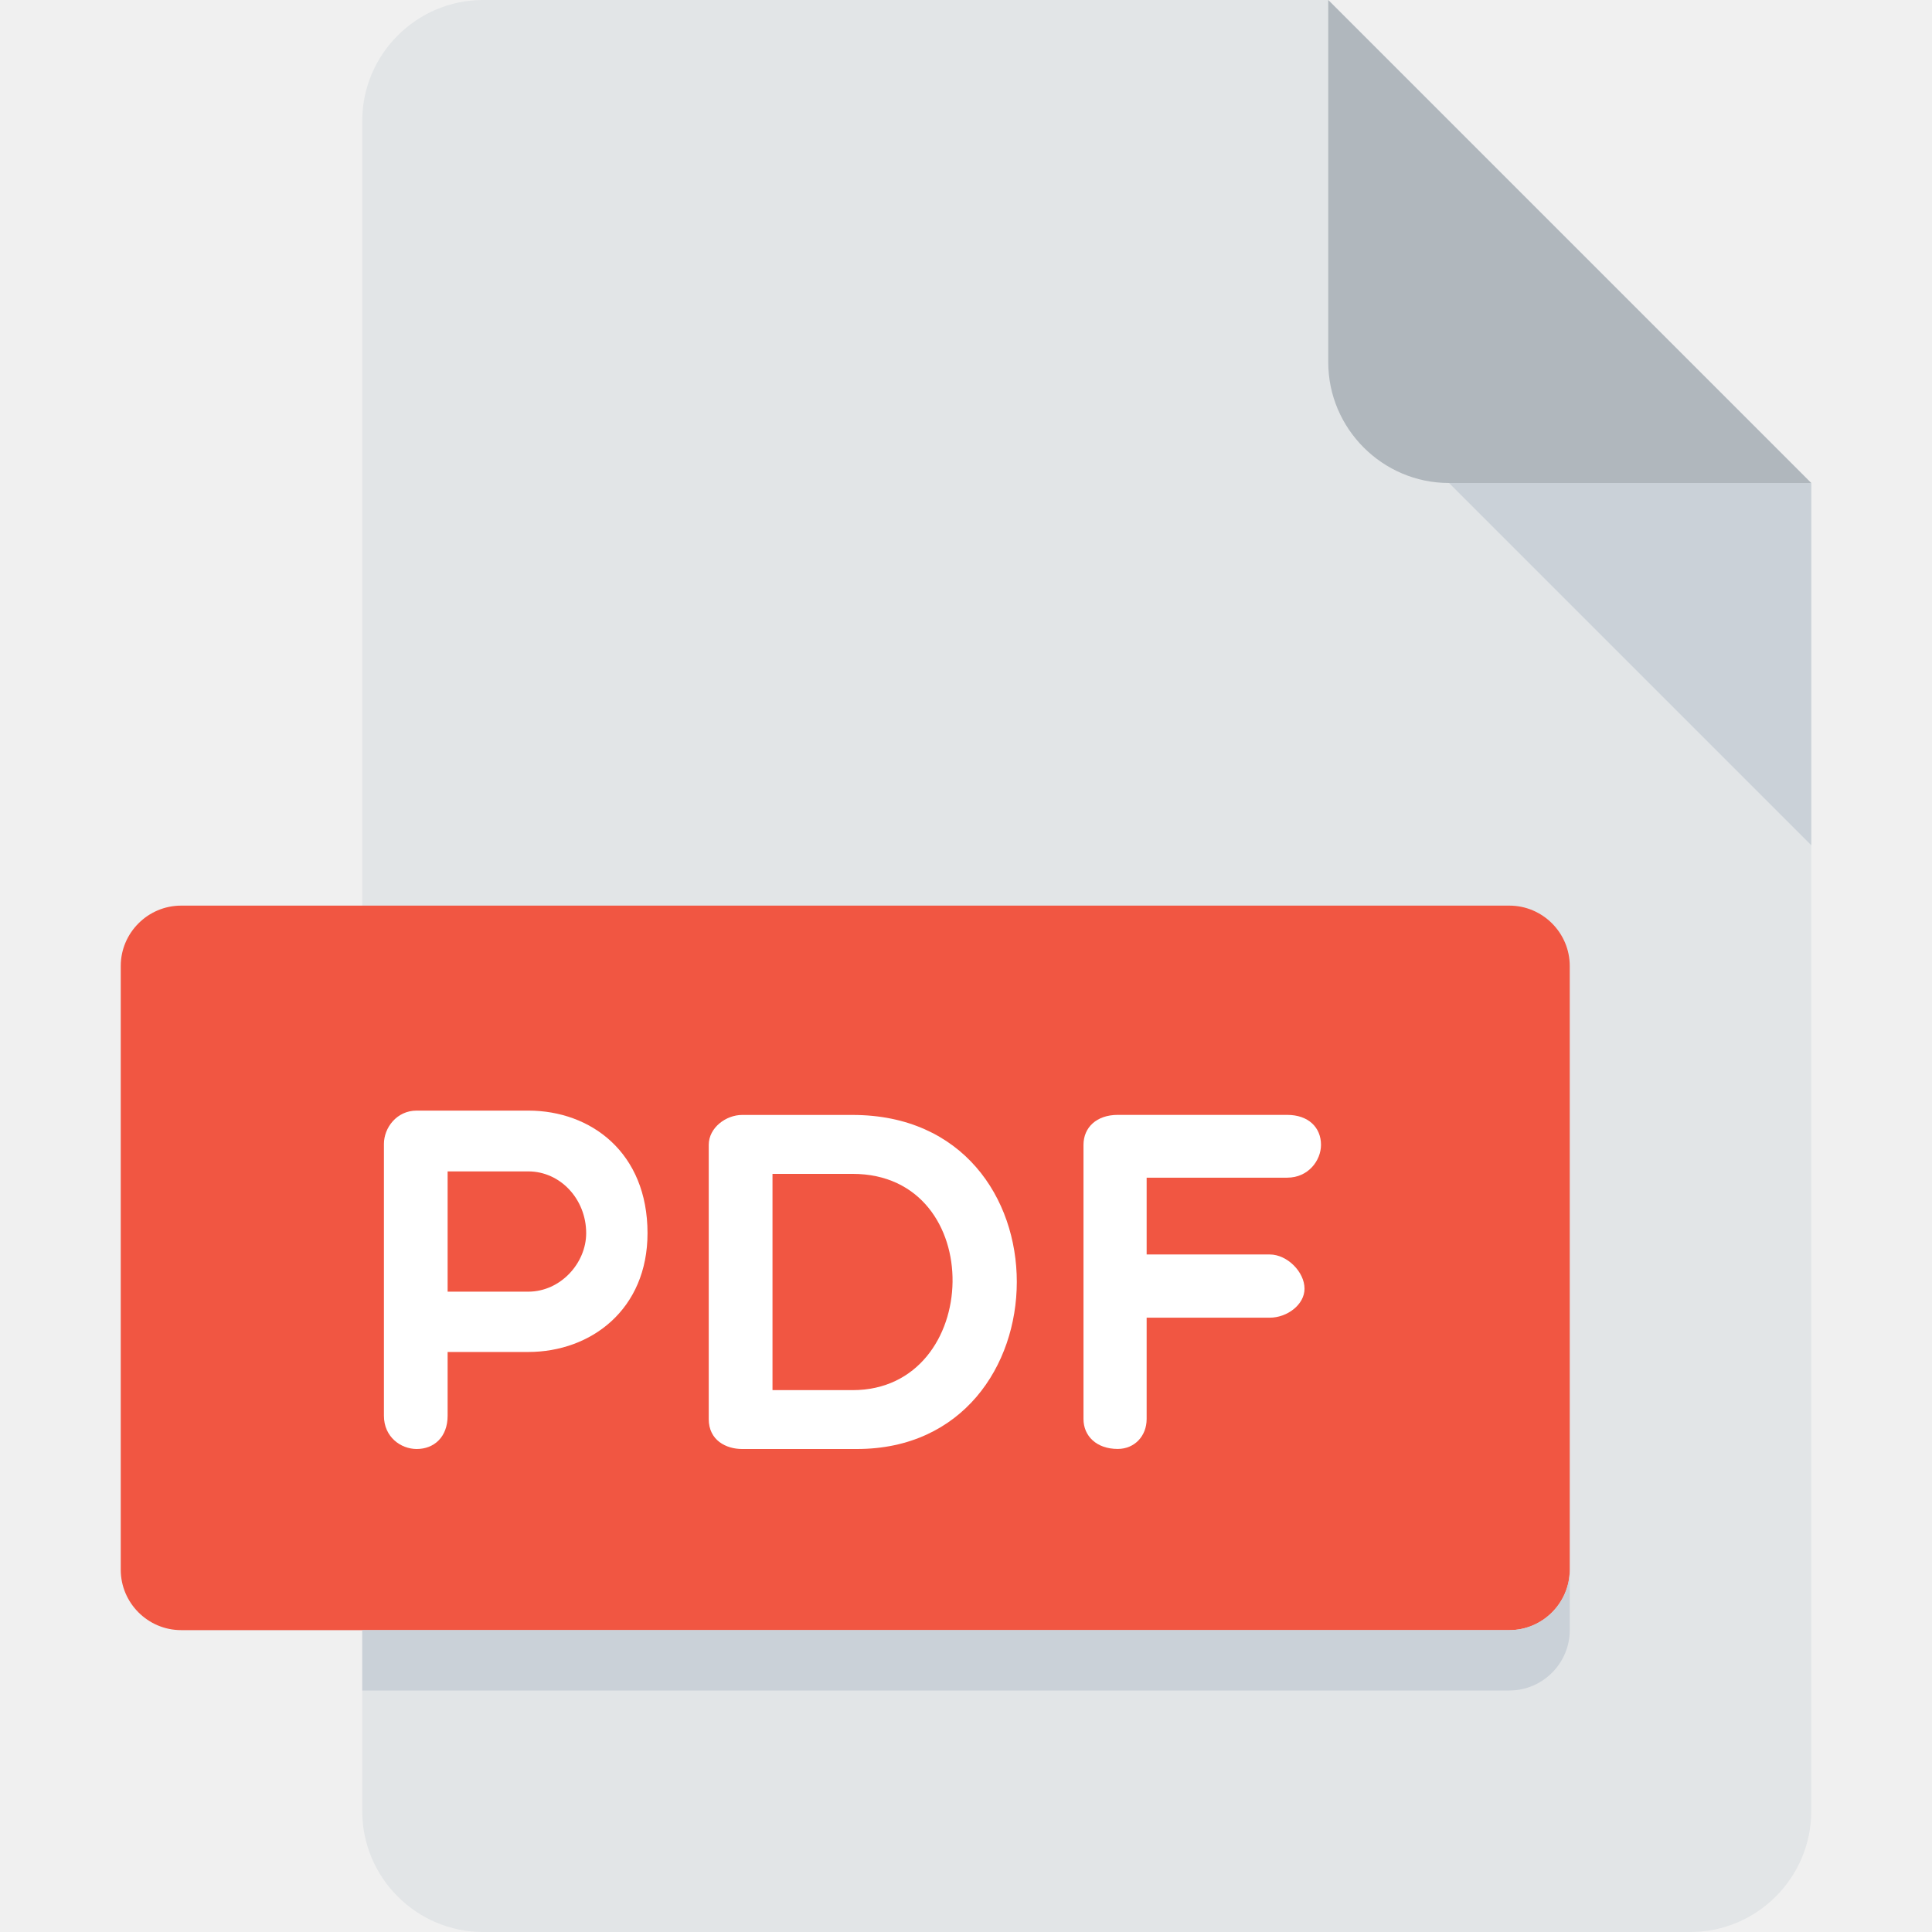
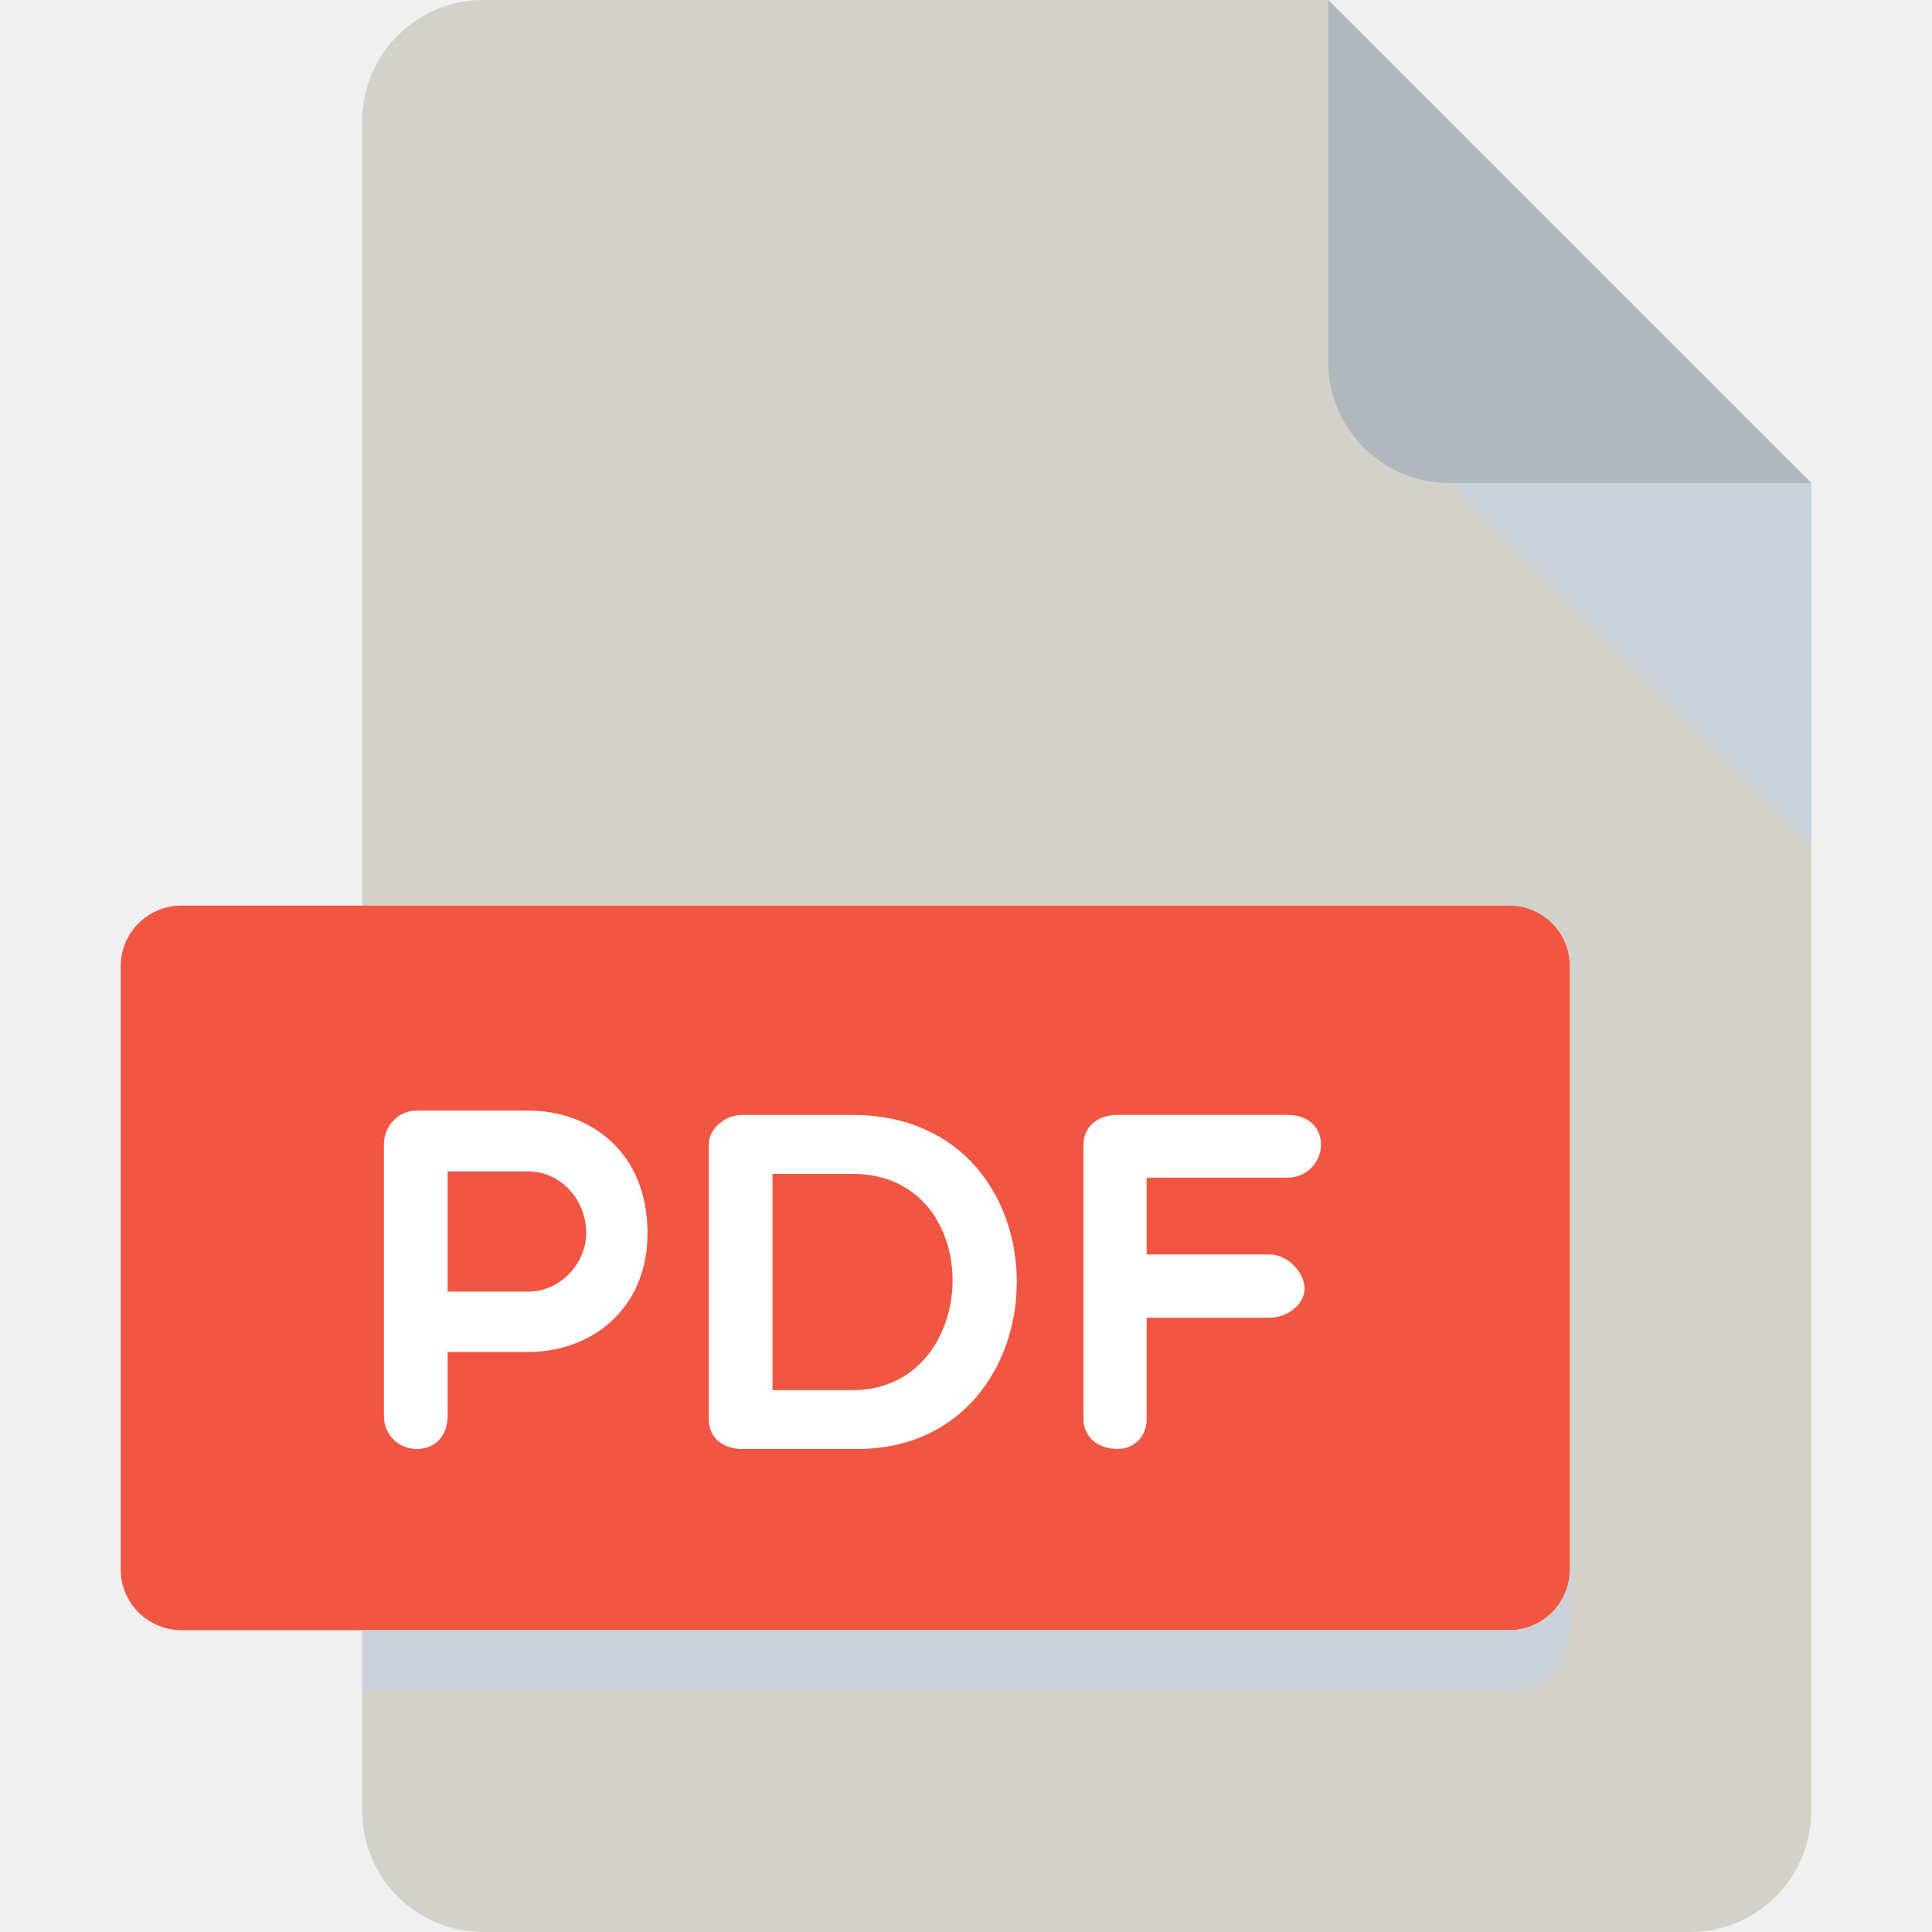
<svg xmlns="http://www.w3.org/2000/svg" version="1.1" id="Layer_1" x="0px" y="0px" viewBox="0 0 512 512" style="enable-background:new 0 0 512 512;" xml:space="preserve">
-   <path style="fill:#E2E5E7;" d="M128,0c-17.6,0-32,14.4-32,32v448c0,17.6,14.4,32,32,32h320c17.6,0,32-14.4,32-32V128L352,0H128z" />
+   <path style="fill:#d3d2ca;" d="M128,0c-17.6,0-32,14.4-32,32v448c0,17.6,14.4,32,32,32h320c17.6,0,32-14.4,32-32V128L352,0H128z" />
  <path style="fill:#B0B7BD;" d="M384,128h96L352,0v96C352,113.6,366.4,128,384,128z" />
  <polygon style="fill:#CAD1D8;" points="480,224 384,128 480,128 " />
  <path style="fill:#F15642;" d="M416,416c0,8.8-7.2,16-16,16H48c-8.8,0-16-7.2-16-16V256c0-8.8,7.2-16,16-16h352c8.8,0,16,7.2,16,16  V416z" />
  <g>
    <path style="fill:#FFFFFF;" d="M101.744,303.152c0-4.224,3.328-8.832,8.688-8.832h29.552c16.64,0,31.616,11.136,31.616,32.48   c0,20.224-14.976,31.488-31.616,31.488h-21.36v16.896c0,5.632-3.584,8.816-8.192,8.816c-4.224,0-8.688-3.184-8.688-8.816V303.152z    M118.624,310.432v31.872h21.36c8.576,0,15.36-7.568,15.36-15.504c0-8.944-6.784-16.368-15.36-16.368H118.624z" />
    <path style="fill:#FFFFFF;" d="M196.656,384c-4.224,0-8.832-2.304-8.832-7.92v-72.672c0-4.592,4.608-7.936,8.832-7.936h29.296   c58.464,0,57.184,88.528,1.152,88.528H196.656z M204.72,311.088V368.4h21.232c34.544,0,36.08-57.312,0-57.312H204.72z" />
    <path style="fill:#FFFFFF;" d="M303.872,312.112v20.336h32.624c4.608,0,9.216,4.608,9.216,9.072c0,4.224-4.608,7.68-9.216,7.68   h-32.624v26.864c0,4.48-3.184,7.92-7.664,7.92c-5.632,0-9.072-3.44-9.072-7.92v-72.672c0-4.592,3.456-7.936,9.072-7.936h44.912   c5.632,0,8.96,3.344,8.96,7.936c0,4.096-3.328,8.704-8.96,8.704h-37.248V312.112z" />
  </g>
  <path style="fill:#CAD1D8;" d="M400,432H96v16h304c8.8,0,16-7.2,16-16v-16C416,424.8,408.8,432,400,432z" />
  <g>
</g>
  <g>
</g>
  <g>
</g>
  <g>
</g>
  <g>
</g>
  <g>
</g>
  <g>
</g>
  <g>
</g>
  <g>
</g>
  <g>
</g>
  <g>
</g>
  <g>
</g>
  <g>
</g>
  <g>
</g>
  <g>
</g>
</svg>
